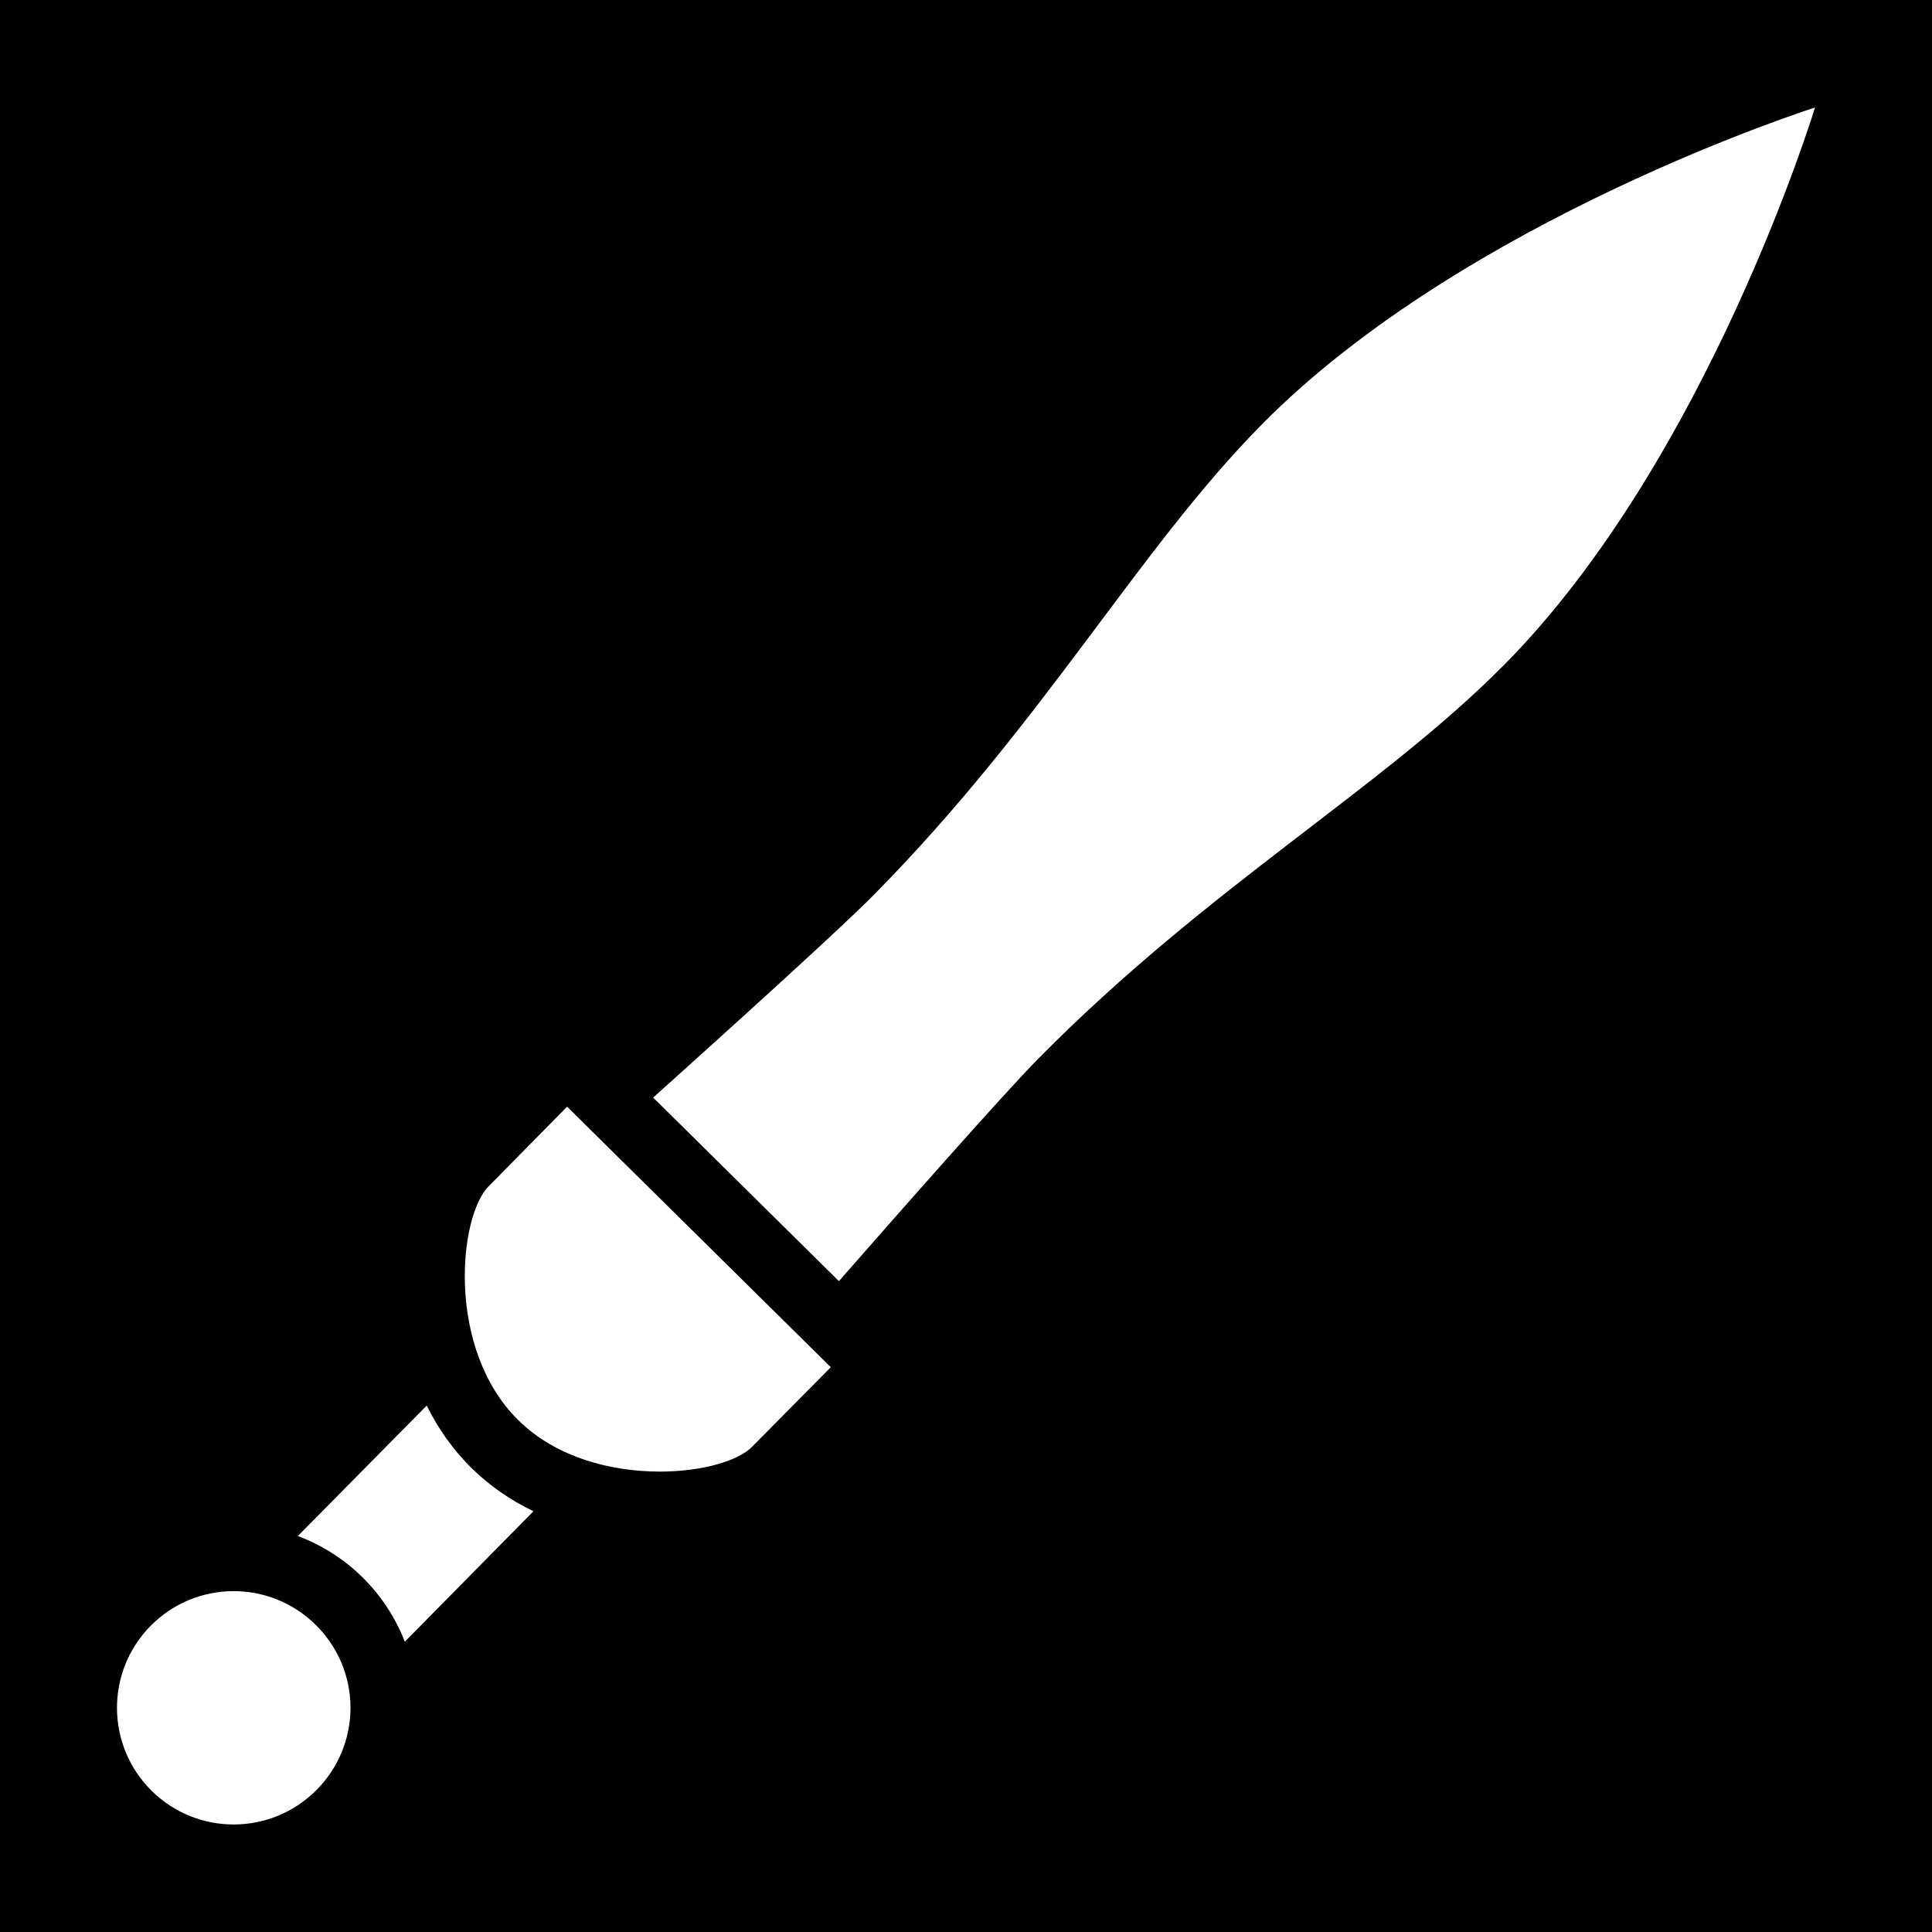
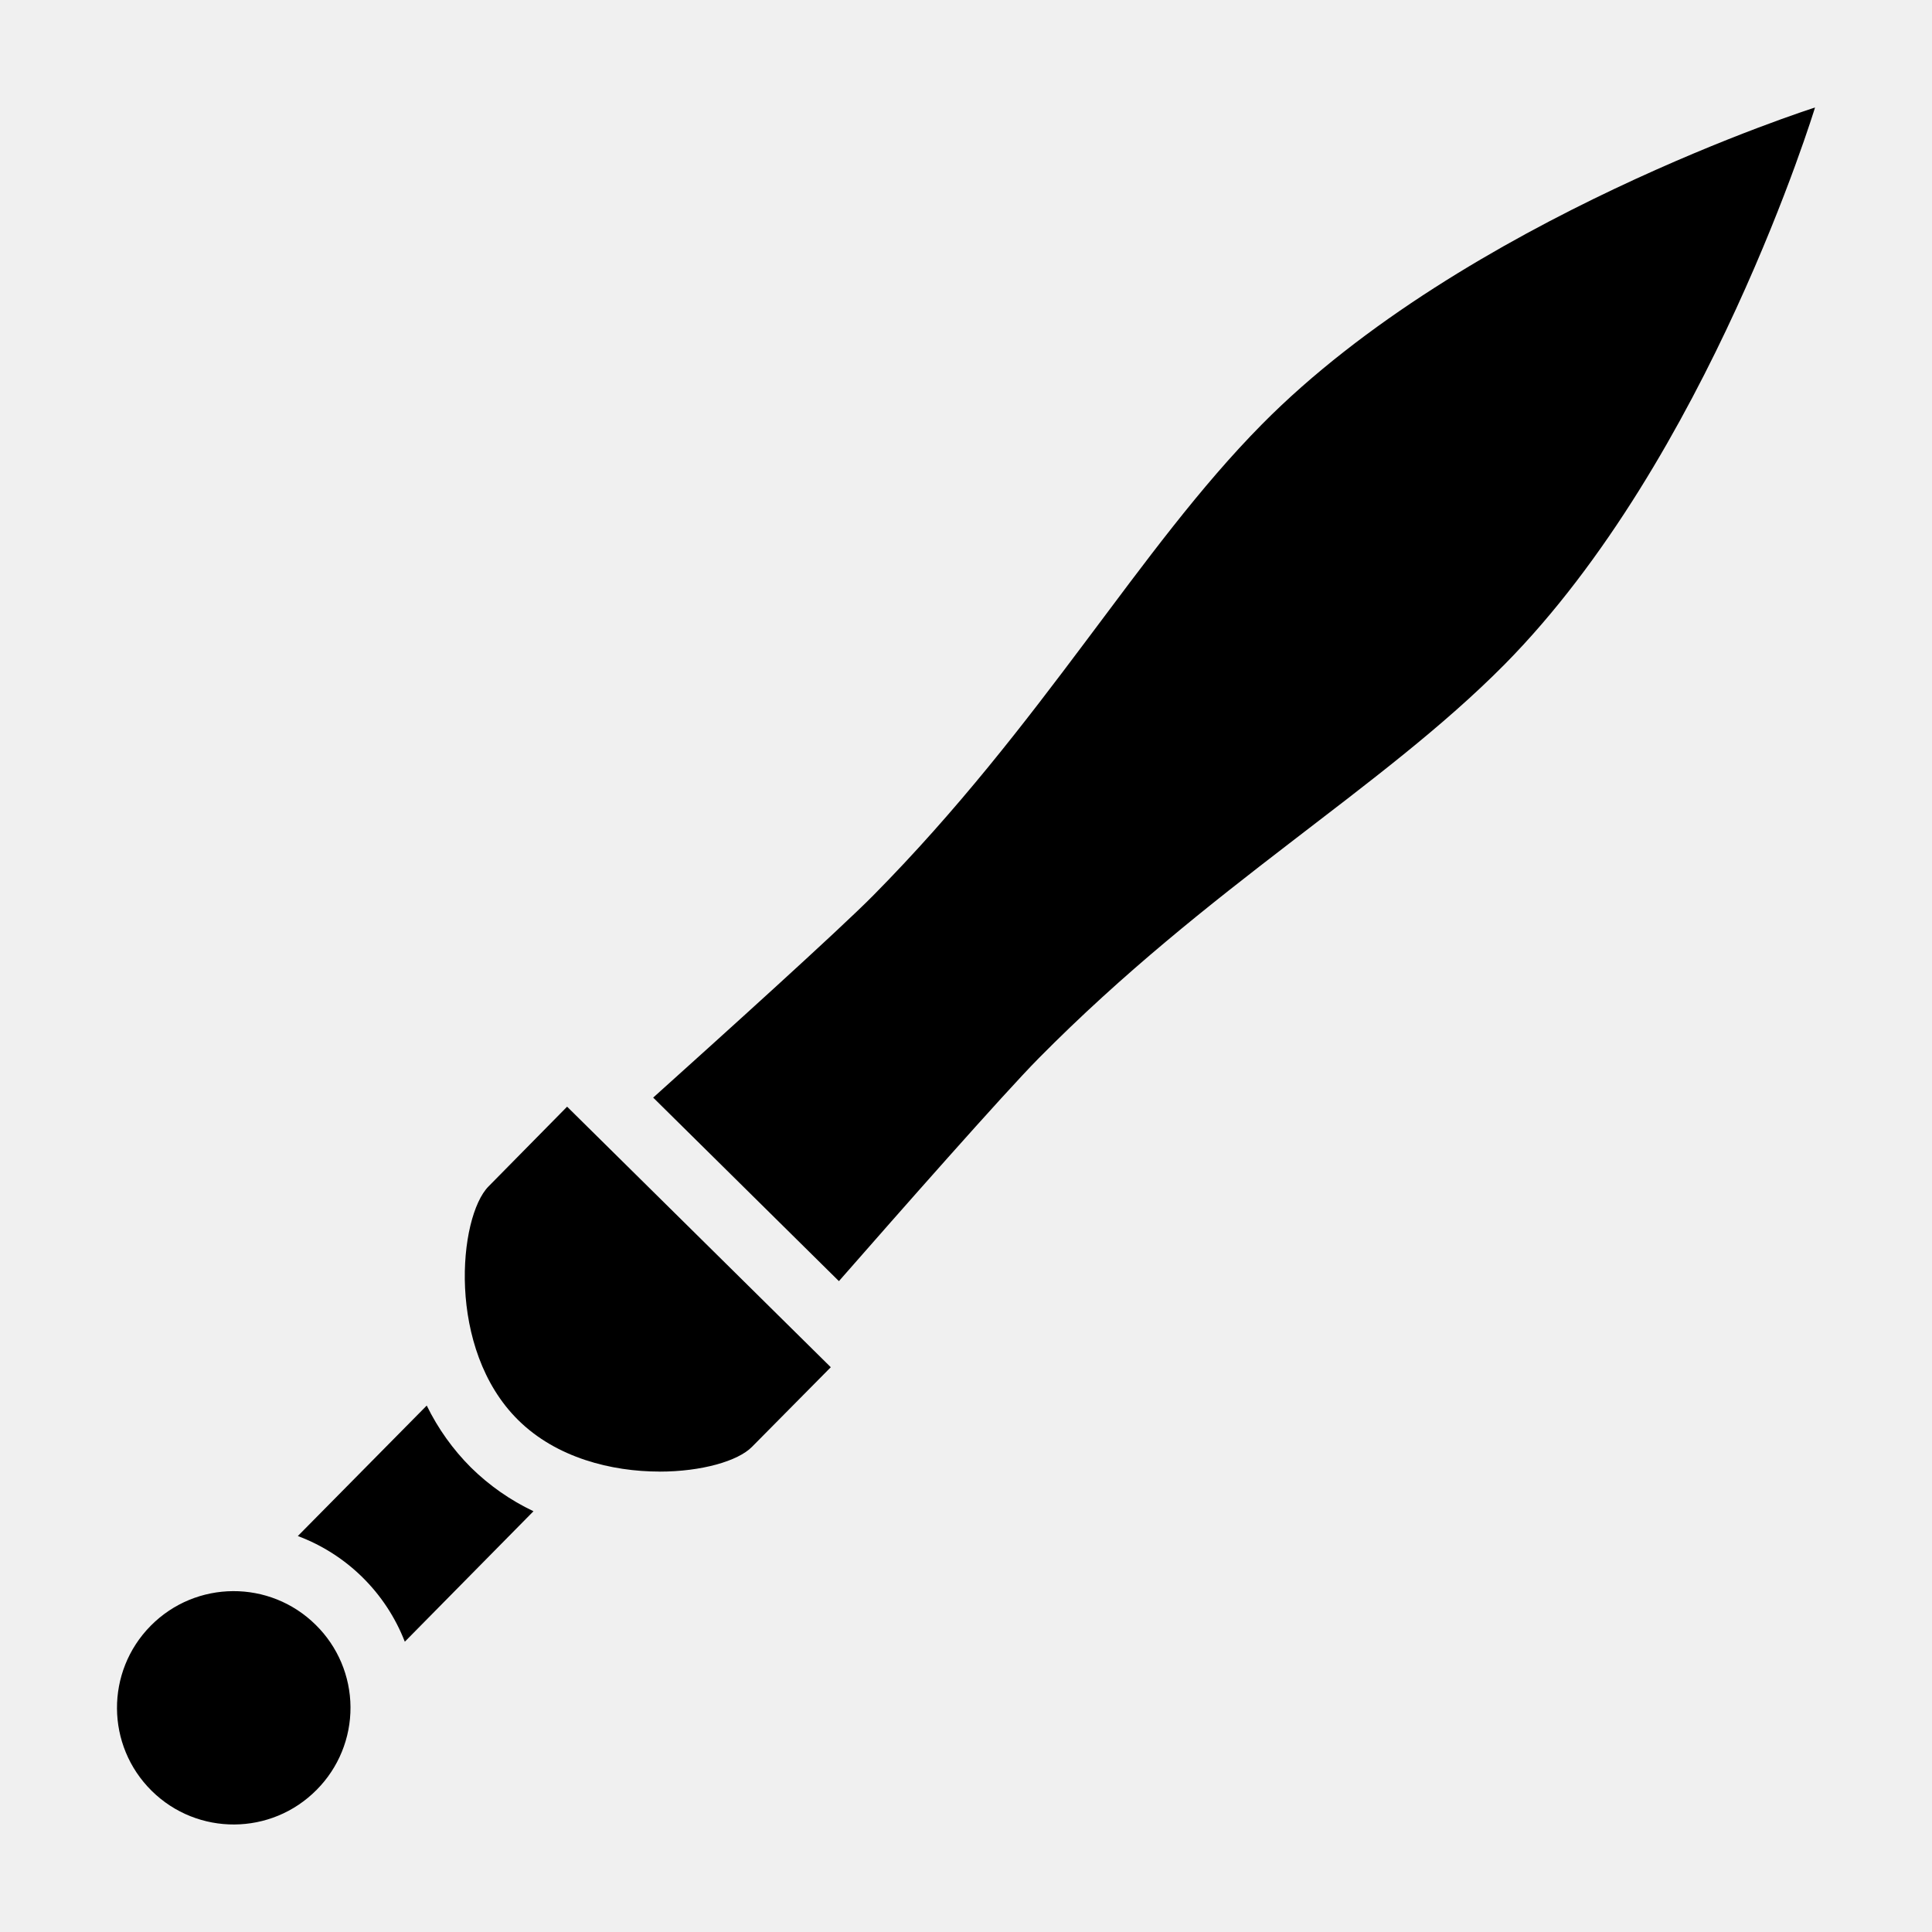
<svg xmlns="http://www.w3.org/2000/svg" style="height: 512px; width: 512px;" viewBox="0 0 512 512">
-   <path d="M0 0h512v512H0z" fill="#000" fill-opacity="1" />
+   <path d="M0 0h512v512H0z" fill="#fff" fill-opacity="0" />
  <g class="" style="" transform="translate(0,0)">
-     <path d="M124.812 388.907a60.718 60.718 0 0 0 16.564 11.588L107.28 435.07a48.756 48.756 0 0 0-28.35-28.006l34.16-34.576a61.093 61.093 0 0 0 11.722 16.42zm209.598-276.44c-32.754 33.14-57.813 79.127-103.008 124.853-9.13 9.245-40.292 37.355-58.303 53.555l49.223 48.64c15.98-18.24 43.727-49.744 52.858-58.978 45.154-45.726 90.828-71.39 123.57-104.477C452.683 121.485 481 28.492 481 28.492s-92.67 29.4-146.59 83.976zM83.656 430.594a30.92 30.92 0 1 0 .26 43.727 30.817 30.817 0 0 0-.26-43.727zm91.13-40.603c11.16 0 20.822-2.81 24.497-6.56l20.885-21.103-69.88-69.047-20.823 21.135c-7.964 8.068-11.233 43.06 7.85 61.905 10.12 10.026 24.79 13.66 37.47 13.66z" fill="#fff" fill-opacity="1" />
+     <path d="M124.812 388.907a60.718 60.718 0 0 0 16.564 11.588L107.28 435.07a48.756 48.756 0 0 0-28.35-28.006l34.16-34.576a61.093 61.093 0 0 0 11.722 16.42zm209.598-276.44c-32.754 33.14-57.813 79.127-103.008 124.853-9.13 9.245-40.292 37.355-58.303 53.555l49.223 48.64c15.98-18.24 43.727-49.744 52.858-58.978 45.154-45.726 90.828-71.39 123.57-104.477C452.683 121.485 481 28.492 481 28.492s-92.67 29.4-146.59 83.976zM83.656 430.594a30.92 30.92 0 1 0 .26 43.727 30.817 30.817 0 0 0-.26-43.727zm91.13-40.603c11.16 0 20.822-2.81 24.497-6.56l20.885-21.103-69.88-69.047-20.823 21.135c-7.964 8.068-11.233 43.06 7.85 61.905 10.12 10.026 24.79 13.66 37.47 13.66z" fill="#000" fill-opacity="1" />
  </g>
</svg>
